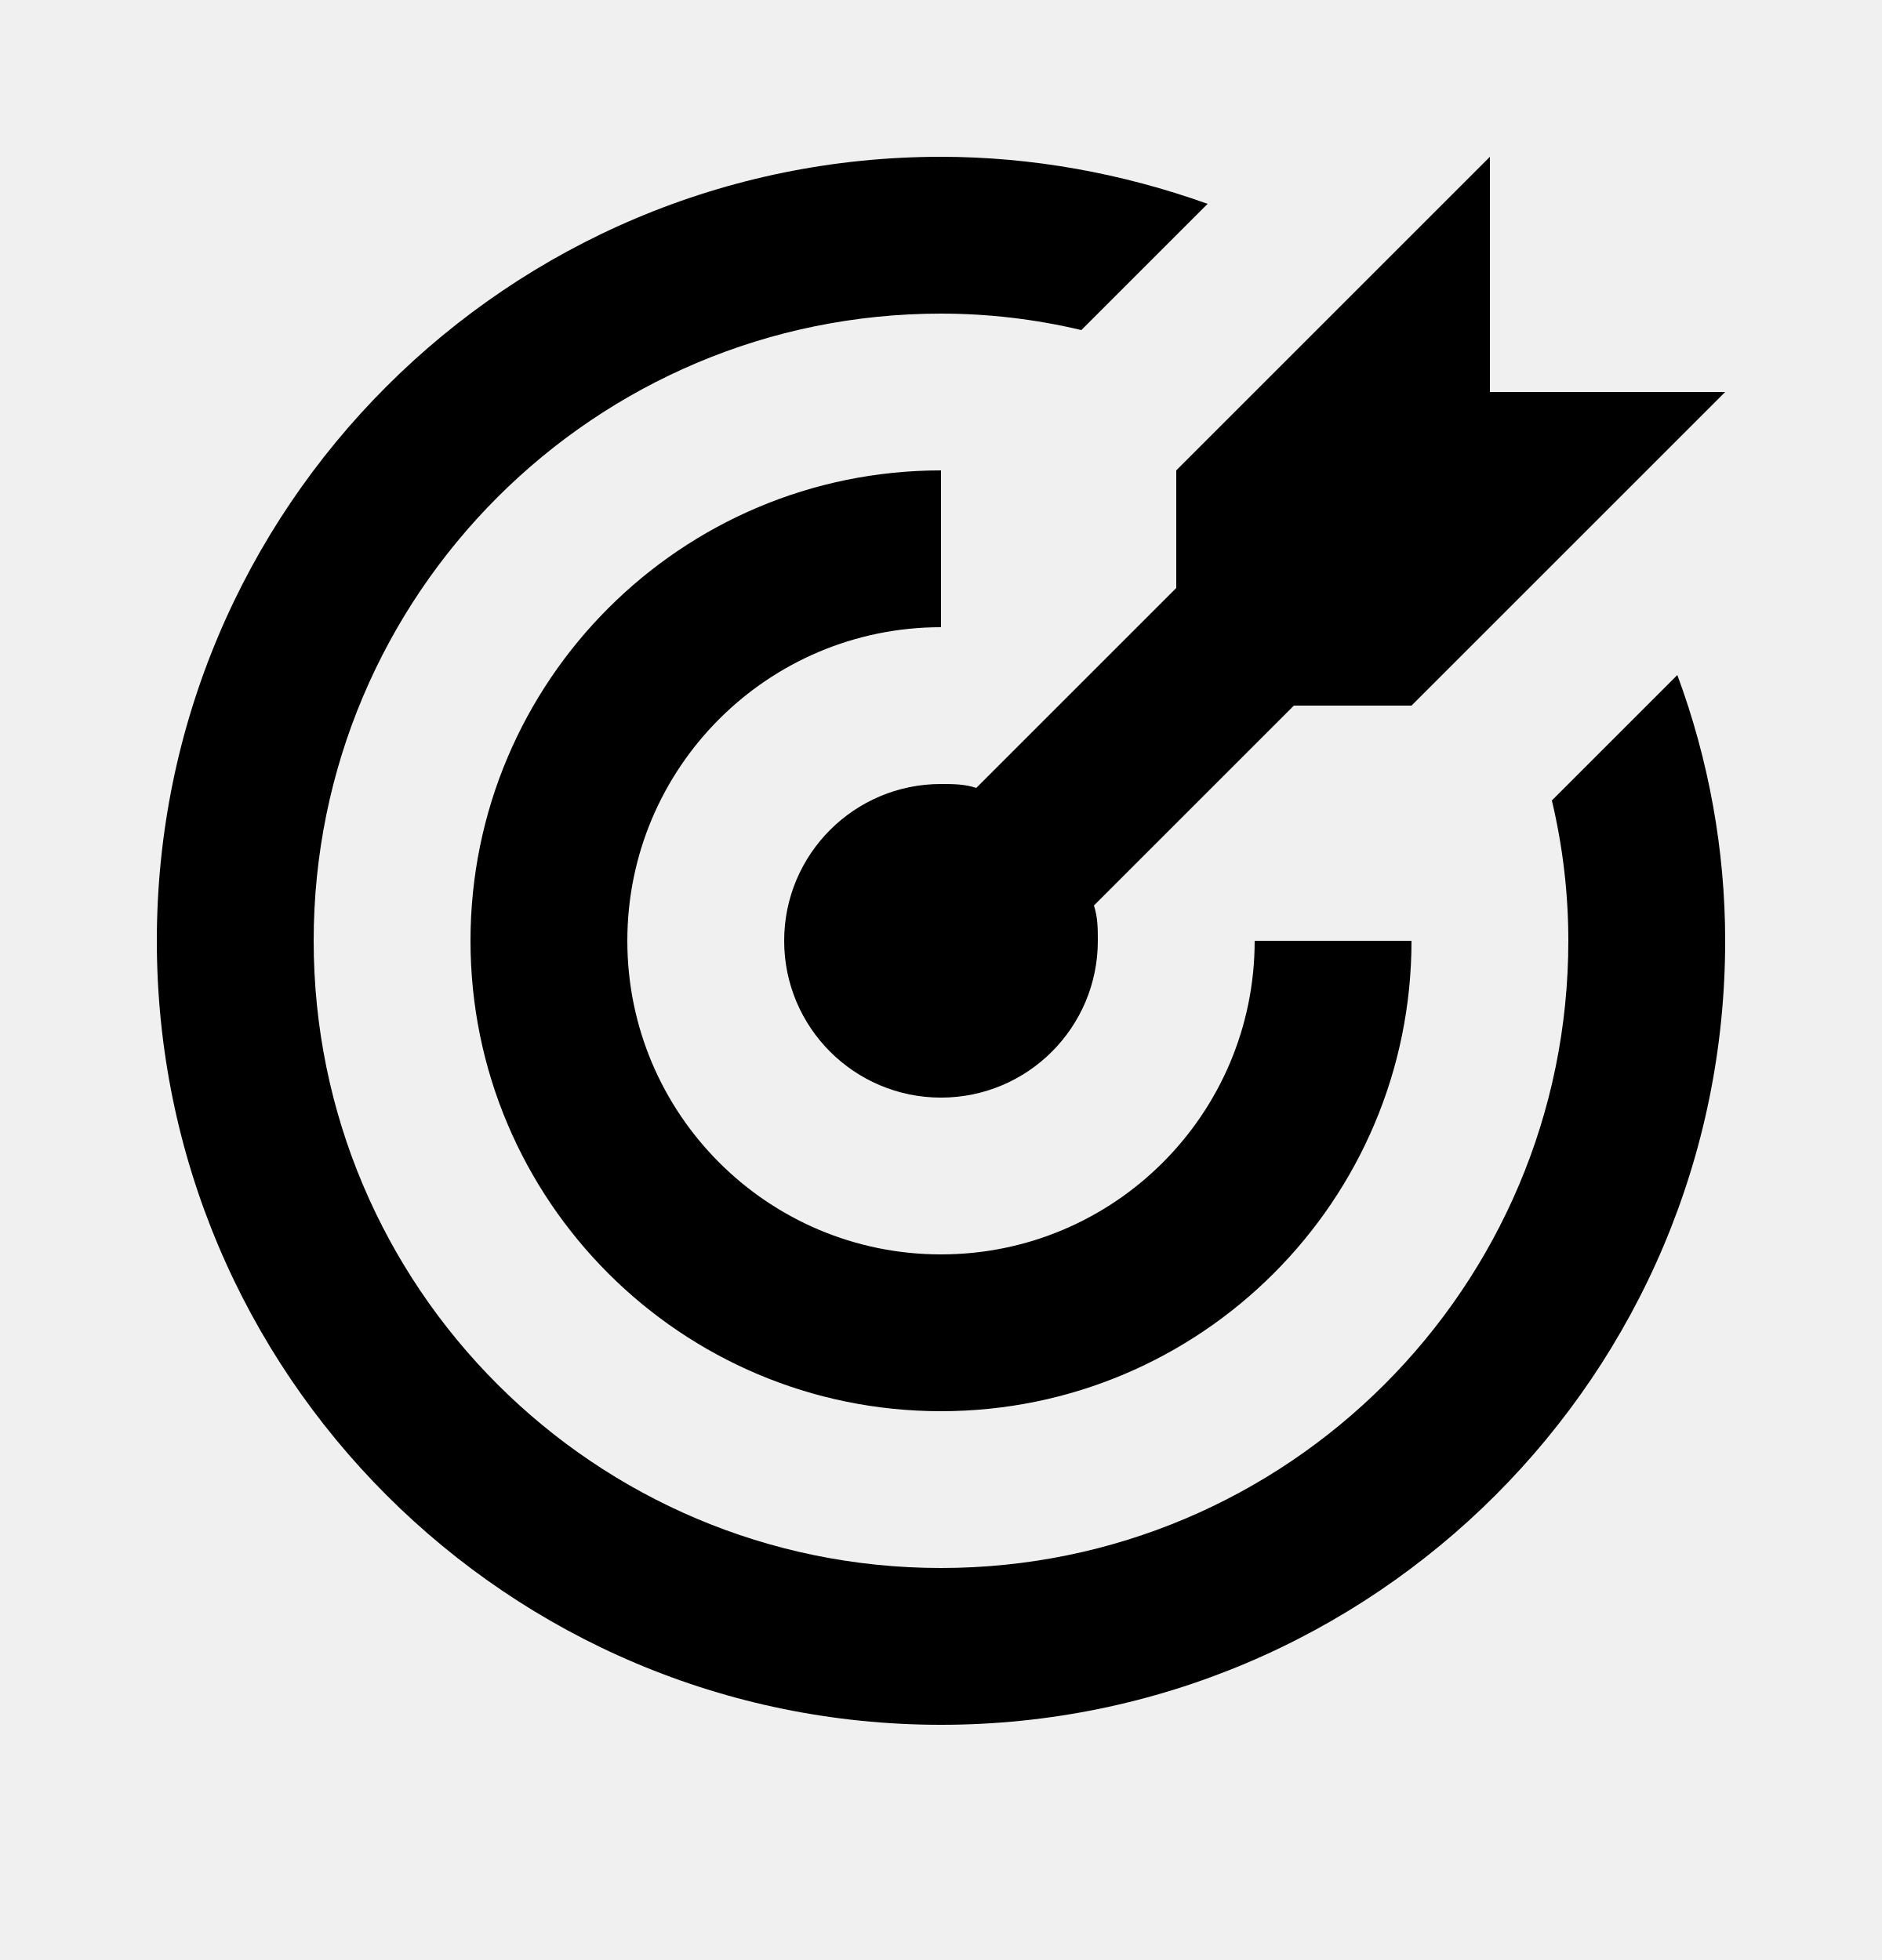
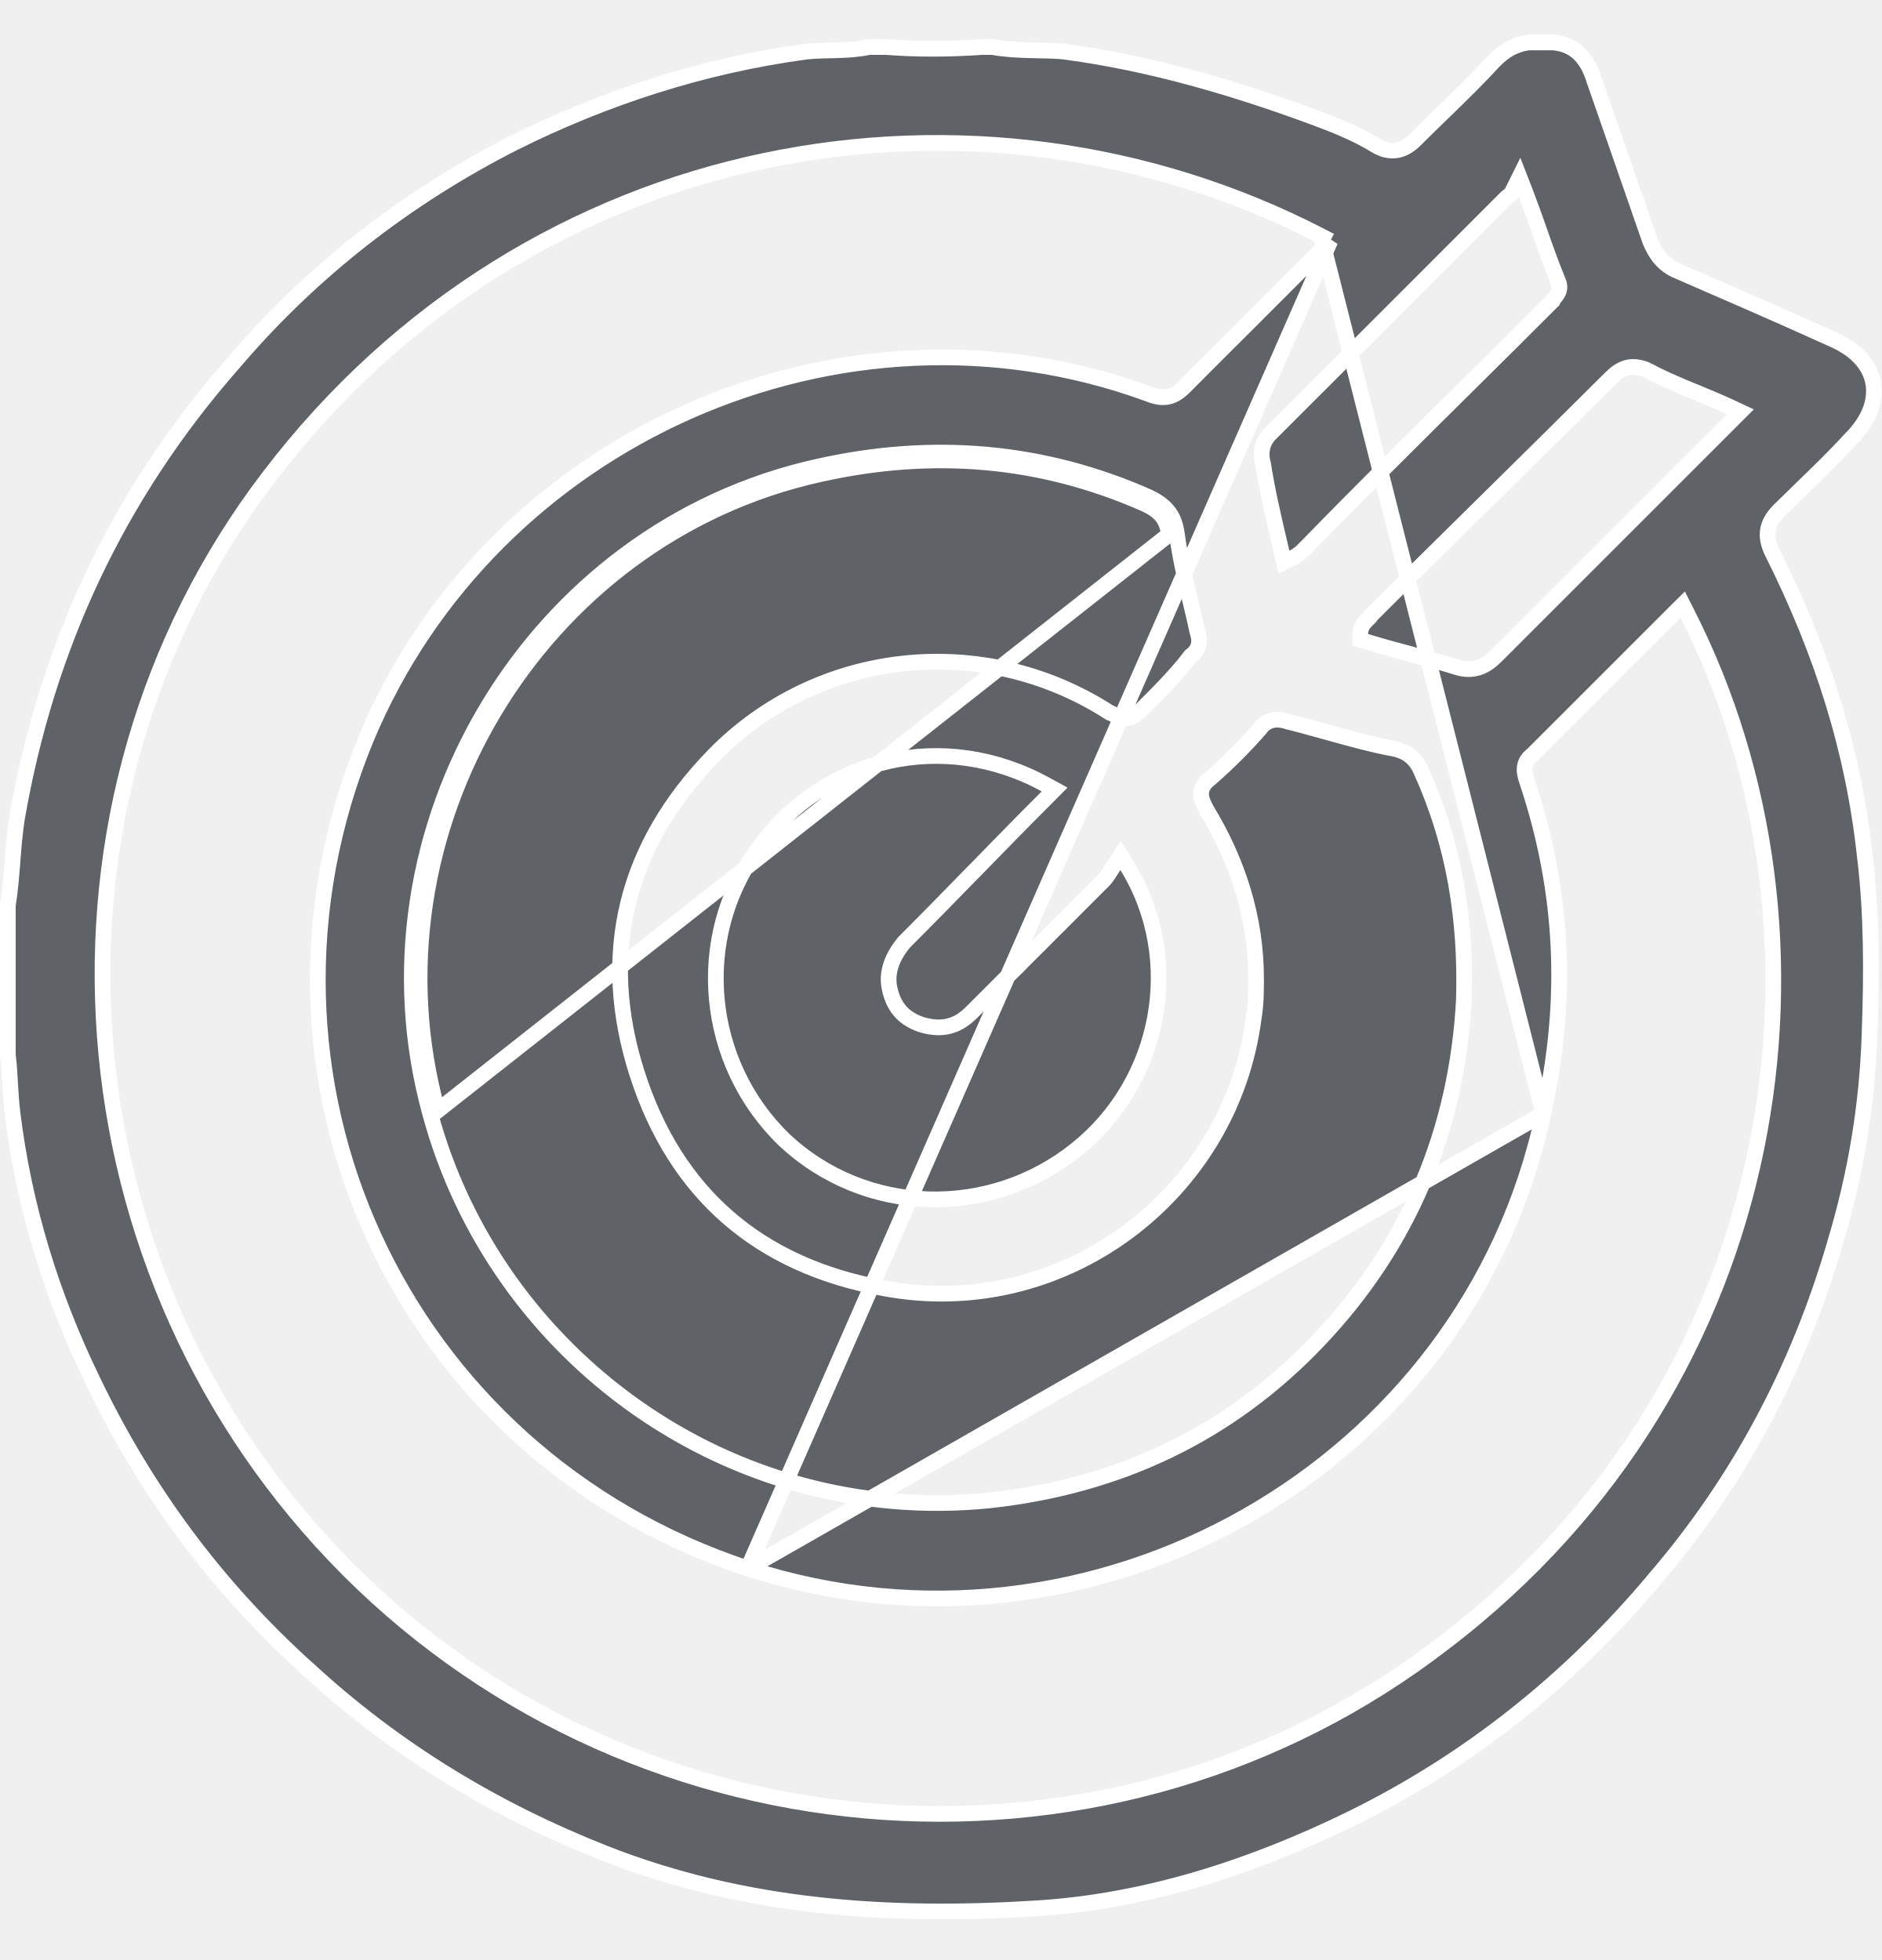
<svg xmlns="http://www.w3.org/2000/svg" width="24" height="25" viewBox="0 0 24 25" fill="none">
-   <path fill="currentColor" d="M12,2A10,10 0 0,0 2,12A10,10 0 0,0 12,22A10,10 0 0,0 22,12C22,10.84 21.79,9.69 21.39,8.61L19.79,10.21C19.93,10.8 20,11.4 20,12A8,8 0 0,1 12,20A8,8 0 0,1 4,12A8,8 0 0,1 12,4C12.6,4 13.2,4.07 13.79,4.21L15.4,2.6C14.31,2.21 13.16,2 12,2M19,2L15,6V7.5L12.45,10.05C12.3,10 12.15,10 12,10A2,2 0 0,0 10,12A2,2 0 0,0 12,14A2,2 0 0,0 14,12C14,11.85 14,11.7 13.95,11.55L16.5,9H18L22,5H19V2M12,6A6,6 0 0,0 6,12A6,6 0 0,0 12,18A6,6 0 0,0 18,12H16A4,4 0 0,1 12,16A4,4 0 0,1 8,12A4,4 0 0,1 12,8V6Z" />
+   <path d="M16.965 3.072L16.868 3.168L16.381 3.656L15.894 4.143L15.495 4.541L15.097 4.94C15.029 5.007 14.958 5.053 14.873 5.064C14.792 5.075 14.713 5.052 14.636 5.021C10.731 3.595 6.271 5.577 4.668 9.424C2.89 13.739 5.105 18.548 9.536 20.006L16.965 3.072ZM16.965 3.072L16.843 3.009M16.965 3.072L16.843 3.009M16.843 3.009C12.463 0.744 6.771 1.698 3.433 6.078C0.244 10.251 0.692 16.27 4.446 20.025C8.2 23.779 14.22 24.197 18.422 20.948C22.833 17.581 23.578 11.889 21.521 7.835L21.459 7.712L21.361 7.809L20.446 8.724L19.537 9.633C19.507 9.655 19.483 9.682 19.466 9.714C19.448 9.749 19.442 9.785 19.442 9.817C19.442 9.875 19.462 9.932 19.475 9.972L19.477 9.978C19.944 11.377 20.002 12.776 19.681 14.205L19.681 14.206M16.843 3.009L19.681 14.206M19.681 14.206C18.719 18.723 13.939 21.435 9.537 20.006L19.681 14.206ZM23.605 5.595L23.605 5.595L23.601 5.599C23.405 5.814 23.198 6.015 22.993 6.213C22.891 6.312 22.789 6.411 22.689 6.51C22.607 6.593 22.553 6.68 22.543 6.781C22.532 6.88 22.564 6.974 22.612 7.069C23.227 8.3 23.636 9.558 23.782 10.931L23.783 10.933C23.87 11.663 23.87 12.424 23.841 13.19L23.841 13.191C23.812 14.097 23.666 14.974 23.402 15.851L23.402 15.852C22.934 17.463 22.173 18.896 21.09 20.154L21.09 20.155C20.006 21.444 18.718 22.468 17.226 23.2C15.964 23.816 14.619 24.254 13.219 24.341C11.337 24.459 9.494 24.34 7.712 23.639C6.305 23.083 5.047 22.321 3.935 21.297L3.934 21.297C2.763 20.243 1.856 19.014 1.182 17.608L1.182 17.608C0.655 16.525 0.304 15.384 0.158 14.185L0.158 14.185C0.144 14.071 0.137 13.949 0.129 13.822L0.129 13.821C0.122 13.699 0.115 13.573 0.1 13.453V11.549C0.129 11.369 0.144 11.183 0.159 10.999L0.159 10.989C0.174 10.804 0.188 10.619 0.217 10.435C0.598 8.239 1.505 6.308 2.968 4.64L2.968 4.64L2.969 4.639C3.964 3.468 5.164 2.532 6.54 1.829C7.711 1.243 8.969 0.834 10.285 0.658C10.386 0.647 10.487 0.645 10.592 0.643C10.619 0.642 10.646 0.641 10.674 0.641C10.805 0.637 10.942 0.63 11.081 0.6H11.302C11.689 0.63 12.105 0.629 12.52 0.6H12.655C12.822 0.63 12.981 0.637 13.13 0.641C13.161 0.641 13.192 0.642 13.222 0.643C13.341 0.645 13.454 0.647 13.568 0.658C14.679 0.805 15.763 1.127 16.792 1.509C17.028 1.597 17.314 1.712 17.541 1.854L17.541 1.854L17.543 1.855C17.631 1.908 17.722 1.932 17.814 1.916C17.905 1.9 17.982 1.848 18.049 1.781C18.154 1.676 18.263 1.57 18.374 1.462C18.601 1.242 18.835 1.015 19.054 0.776C19.188 0.642 19.314 0.568 19.491 0.541H19.804C19.956 0.554 20.066 0.611 20.147 0.692C20.231 0.777 20.291 0.893 20.332 1.031L20.332 1.031L20.334 1.035L20.688 2.053L21.042 3.072L21.042 3.072L21.044 3.076C21.109 3.238 21.212 3.383 21.393 3.456C22.072 3.751 22.75 4.045 23.398 4.34C23.7 4.478 23.856 4.682 23.89 4.896C23.924 5.111 23.839 5.36 23.605 5.595ZM21.007 4.722L21.008 4.722L20.997 4.717C20.911 4.683 20.829 4.669 20.745 4.691C20.665 4.713 20.598 4.764 20.535 4.828C20.033 5.329 19.524 5.831 19.015 6.333C18.506 6.835 17.996 7.337 17.494 7.839L17.482 7.85L17.475 7.865C17.475 7.865 17.475 7.866 17.473 7.868C17.471 7.871 17.468 7.874 17.463 7.879C17.458 7.884 17.453 7.889 17.446 7.895C17.443 7.898 17.439 7.902 17.435 7.905C17.431 7.909 17.428 7.913 17.424 7.916C17.391 7.949 17.346 8.003 17.346 8.087V8.161L17.417 8.182C17.611 8.242 17.804 8.294 17.995 8.345L17.996 8.346C18.188 8.397 18.378 8.448 18.567 8.507C18.673 8.542 18.768 8.544 18.858 8.514C18.946 8.485 19.018 8.428 19.082 8.364L19.084 8.362L19.086 8.36L19.09 8.356L19.092 8.354L19.094 8.352L19.096 8.35L19.098 8.347L19.1 8.345L19.102 8.343L19.105 8.341L19.107 8.339L19.111 8.335L19.115 8.331L19.131 8.314L19.14 8.306L19.144 8.302L19.146 8.3L19.148 8.298L19.15 8.296L19.152 8.294L19.154 8.292L19.156 8.29L19.164 8.282L19.166 8.28L19.168 8.277L19.17 8.275L19.172 8.273L19.181 8.265L19.185 8.261L19.189 8.257L19.197 8.249L19.199 8.247L19.201 8.245L19.203 8.243L19.205 8.241L19.209 8.237L19.213 8.232L19.217 8.228L19.22 8.226L19.221 8.224L19.224 8.222L19.226 8.22L19.23 8.216L19.246 8.2L19.262 8.184L19.264 8.182L19.266 8.18L19.268 8.178L19.27 8.176L19.272 8.174L19.274 8.172L19.278 8.168L19.311 8.135L19.313 8.133L19.315 8.131L19.319 8.127L19.321 8.125L19.323 8.123L19.327 8.119L19.343 8.103L19.345 8.101L19.347 8.099L19.349 8.097L19.351 8.095L19.353 8.093L19.355 8.091L19.357 8.089L19.359 8.087L19.361 8.085L19.363 8.083L19.367 8.079L19.371 8.075L19.373 8.073L19.375 8.071L19.377 8.069L19.379 8.067L19.383 8.063L19.387 8.059L19.389 8.057L19.391 8.055L19.393 8.053L19.395 8.051L19.397 8.049L19.399 8.047L19.407 8.039L19.415 8.031L19.419 8.027L19.421 8.025L19.423 8.023L19.425 8.021L19.427 8.019L19.429 8.017L19.431 8.015L19.435 8.011L19.437 8.009L19.439 8.007L19.443 8.003L19.445 8.001L19.447 7.999L19.455 7.991L19.459 7.987L19.461 7.985L19.463 7.983L19.467 7.979L19.469 7.977L19.471 7.975L19.473 7.973L19.475 7.971L19.477 7.969L19.479 7.967L19.487 7.959L19.495 7.951L19.497 7.949L19.499 7.947L19.503 7.943L19.505 7.941L19.507 7.939L19.509 7.937L19.511 7.935L19.513 7.933L19.515 7.931L19.519 7.927L19.521 7.925L19.523 7.923L19.527 7.919L19.531 7.915L19.533 7.913L19.535 7.911L19.543 7.903L19.547 7.899L19.551 7.895L19.567 7.879L19.569 7.877L19.57 7.875L19.575 7.871L19.582 7.863L19.587 7.859L19.588 7.857L19.59 7.855L19.594 7.851L19.596 7.849L19.598 7.847L19.63 7.816L19.634 7.812L19.638 7.808L19.642 7.804L19.646 7.8L19.662 7.784L19.664 7.782L19.666 7.78L19.668 7.778L19.67 7.776L19.678 7.768L19.68 7.766L19.682 7.764L19.686 7.76L19.69 7.756L19.692 7.754L19.694 7.752L19.702 7.744L19.704 7.742L19.706 7.74L19.71 7.736L19.726 7.72L19.742 7.704L19.75 7.696L19.752 7.694L19.754 7.692L19.756 7.69L19.758 7.688L19.766 7.68L19.768 7.678L19.77 7.676L19.772 7.674L19.774 7.672L19.79 7.656L19.854 7.592L19.856 7.59L19.858 7.588L19.862 7.584L19.87 7.576L19.878 7.568L19.886 7.56L19.888 7.558L19.89 7.556L19.894 7.552L19.898 7.548L19.902 7.544L19.904 7.542L19.906 7.54L19.908 7.538L19.91 7.535L19.914 7.531L19.916 7.529L19.919 7.527L19.927 7.519L19.931 7.515L19.933 7.513L19.935 7.511L19.937 7.509L19.939 7.507L19.943 7.503L19.947 7.499L19.951 7.495L19.953 7.493L19.955 7.491L19.957 7.489L19.959 7.487L19.967 7.479L19.971 7.475L19.975 7.471L19.977 7.469L19.979 7.467L19.983 7.462L20 7.446L20.004 7.442L20.006 7.44L20.008 7.438L20.01 7.436L20.012 7.434L20.014 7.432L20.016 7.43L20.02 7.426L20.024 7.422L20.026 7.42L20.028 7.417L20.03 7.415L20.032 7.413L20.037 7.409L20.041 7.405L20.045 7.401L20.047 7.399L20.049 7.397L20.115 7.331L21.093 6.353L22.093 5.353L22.194 5.252L22.064 5.191C21.91 5.12 21.76 5.058 21.617 4.999C21.58 4.984 21.543 4.969 21.507 4.954C21.331 4.88 21.165 4.808 21.007 4.722ZM14.373 11.045L14.291 10.912L14.205 11.042C14.185 11.072 14.169 11.096 14.156 11.117C14.124 11.168 14.104 11.199 14.069 11.234L13.649 11.654L13.623 11.681L13.609 11.694L13.596 11.707L13.59 11.713L13.586 11.717L13.583 11.72L13.57 11.733L13.557 11.746L13.553 11.75L13.55 11.753L13.544 11.759L13.54 11.763L13.537 11.766L13.534 11.769L13.53 11.773L13.527 11.776L13.524 11.779L13.521 11.783L13.517 11.786L13.514 11.789L13.511 11.792L13.508 11.796L13.504 11.799L13.498 11.806L13.491 11.812L13.438 11.865L13.333 11.97L13.327 11.976L13.323 11.98L13.32 11.983L13.314 11.99L13.31 11.993L13.307 11.996L13.294 12.009L13.281 12.023L13.277 12.026L13.274 12.029L13.271 12.032L13.268 12.036L13.261 12.042L13.258 12.046L13.255 12.049L13.251 12.052L13.248 12.055L13.245 12.059L13.241 12.062L13.228 12.075L13.123 12.18L13.018 12.285L13.011 12.292L13.008 12.295L13.005 12.299L13.001 12.302L12.998 12.305L12.995 12.308L12.992 12.312L12.988 12.315L12.985 12.318L12.982 12.322L12.978 12.325L12.975 12.328L12.972 12.331L12.969 12.335L12.965 12.338L12.959 12.345L12.955 12.348L12.952 12.351L12.949 12.354L12.945 12.358L12.942 12.361L12.939 12.364L12.926 12.377L12.922 12.381L12.919 12.384L12.916 12.387L12.913 12.39L12.86 12.443L12.857 12.446L12.854 12.45L12.85 12.453L12.847 12.456L12.844 12.46L12.84 12.463L12.837 12.466L12.834 12.469L12.807 12.496L12.387 12.916C12.294 13.009 12.199 13.065 12.098 13.089C11.998 13.114 11.884 13.109 11.75 13.069C11.632 13.029 11.545 12.972 11.481 12.899C11.417 12.826 11.371 12.731 11.345 12.611C11.296 12.391 11.391 12.187 11.528 12.021C11.837 11.712 12.139 11.403 12.44 11.094L12.441 11.094C12.743 10.784 13.045 10.474 13.355 10.165L13.449 10.07L13.332 10.006C12.049 9.304 10.517 9.64 9.661 10.832C8.834 11.966 8.988 13.556 9.997 14.535L9.998 14.536C11.039 15.516 12.63 15.545 13.73 14.659C14.802 13.802 15.109 12.241 14.373 11.045ZM14.145 9.086L14.156 9.093L14.168 9.097C14.18 9.101 14.193 9.107 14.214 9.119L14.216 9.12C14.234 9.13 14.263 9.145 14.295 9.154C14.331 9.164 14.373 9.166 14.418 9.151C14.461 9.136 14.499 9.109 14.536 9.073L14.539 9.069C14.769 8.84 15.005 8.604 15.185 8.366C15.235 8.33 15.272 8.284 15.286 8.223C15.299 8.164 15.285 8.107 15.27 8.06C15.242 7.93 15.212 7.802 15.181 7.674C15.114 7.389 15.047 7.105 15.007 6.804L15.007 6.803C14.99 6.687 14.956 6.595 14.893 6.518C14.832 6.443 14.751 6.391 14.657 6.344L14.657 6.344L14.653 6.342C13.304 5.743 11.895 5.623 10.428 5.952C6.771 6.762 4.494 10.597 5.483 14.194C6.322 17.31 9.318 19.468 12.615 19.138L12.616 19.138C14.261 18.959 15.671 18.299 16.811 17.1C17.979 15.872 18.578 14.403 18.668 12.756L18.668 12.756L18.668 12.754C18.698 11.739 18.549 10.779 18.129 9.848C18.095 9.763 18.049 9.697 17.99 9.648C17.931 9.599 17.864 9.571 17.796 9.554L17.796 9.554L17.79 9.553C17.491 9.497 17.208 9.418 16.918 9.337C16.753 9.291 16.586 9.245 16.412 9.201C16.36 9.184 16.299 9.173 16.237 9.184C16.171 9.196 16.112 9.232 16.068 9.295C15.867 9.525 15.665 9.726 15.435 9.928C15.367 9.979 15.317 10.042 15.317 10.127C15.317 10.165 15.327 10.2 15.339 10.229C15.35 10.257 15.364 10.286 15.378 10.313L15.379 10.316L15.379 10.316L15.383 10.323C15.788 10.989 16.018 11.709 16.018 12.485C16.018 12.634 16.018 12.803 15.99 12.971L15.99 12.971L15.989 12.975C15.701 15.251 13.54 16.863 11.266 16.431L11.265 16.431C9.677 16.142 8.615 15.223 8.125 13.695C7.635 12.166 7.979 10.788 9.105 9.633C10.429 8.28 12.531 8.049 14.145 9.086ZM14.613 6.434C14.79 6.522 14.878 6.611 14.908 6.817L5.579 14.168C4.605 10.626 6.849 6.847 10.45 6.05C11.897 5.725 13.284 5.843 14.613 6.434ZM19.79 3.847L19.802 3.836L19.809 3.821C19.812 3.815 19.817 3.808 19.825 3.798C19.826 3.796 19.828 3.794 19.829 3.792C19.836 3.783 19.847 3.77 19.854 3.758C19.866 3.742 19.88 3.717 19.885 3.684C19.89 3.651 19.884 3.618 19.87 3.588C19.798 3.415 19.732 3.233 19.666 3.046C19.656 3.018 19.646 2.99 19.637 2.962C19.58 2.801 19.522 2.636 19.459 2.471L19.377 2.26L19.276 2.463C19.271 2.471 19.268 2.476 19.267 2.478C19.265 2.479 19.264 2.481 19.261 2.483C19.258 2.485 19.256 2.486 19.253 2.488C19.251 2.49 19.248 2.492 19.242 2.496C19.232 2.502 19.22 2.512 19.206 2.525L17.701 4.031L16.195 5.536C16.074 5.658 16.075 5.815 16.109 5.925C16.159 6.249 16.23 6.553 16.303 6.866C16.317 6.926 16.331 6.986 16.345 7.046L16.374 7.17L16.488 7.113C16.561 7.077 16.6 7.038 16.631 7.006L16.632 7.006L16.633 7.005C17.32 6.298 18.019 5.605 18.724 4.907C19.078 4.556 19.434 4.204 19.79 3.847Z" fill="#5F6267" stroke="white" stroke-width="0.2" />
</svg>
